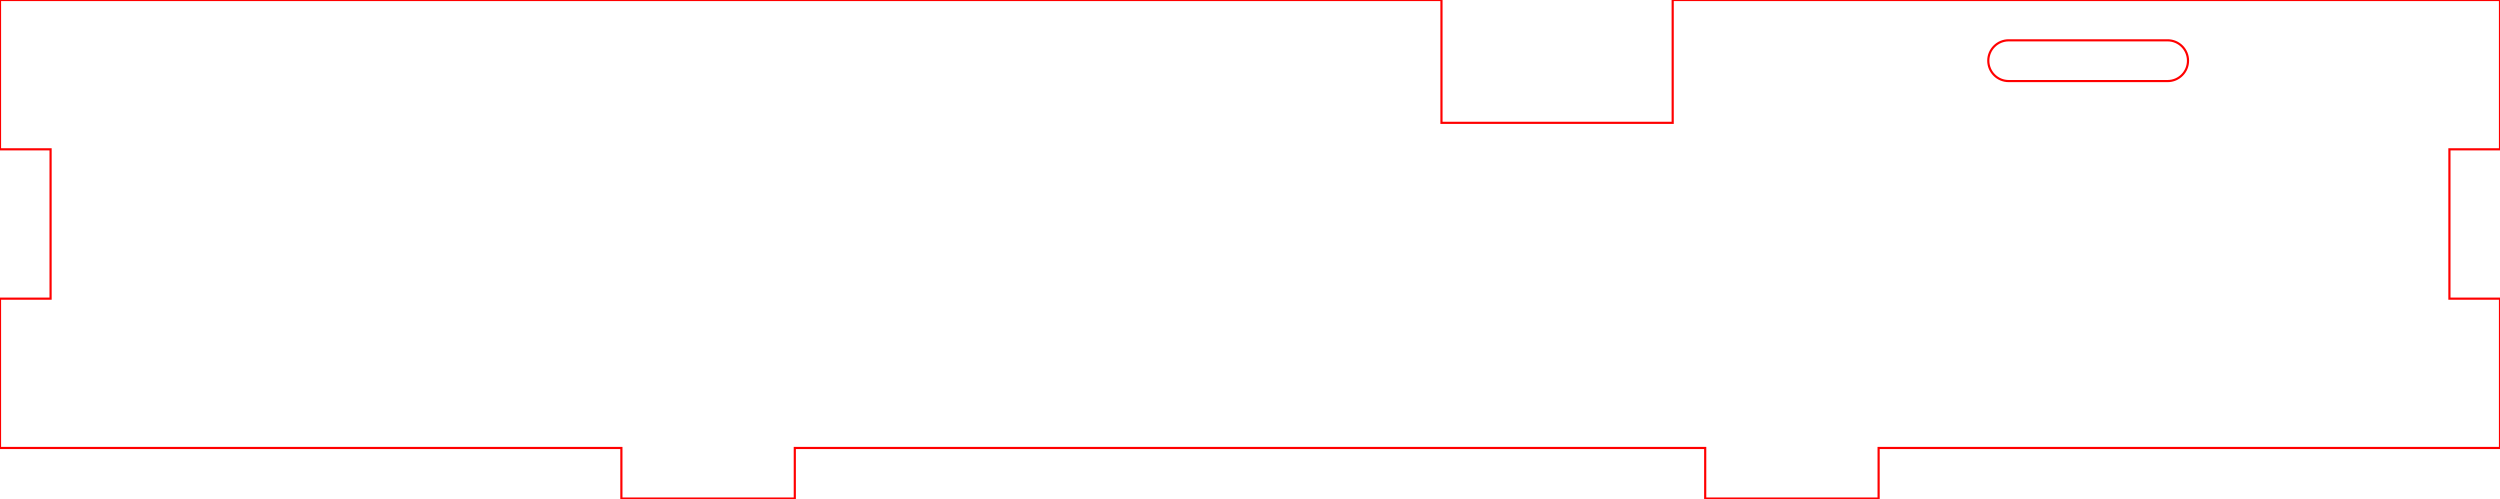
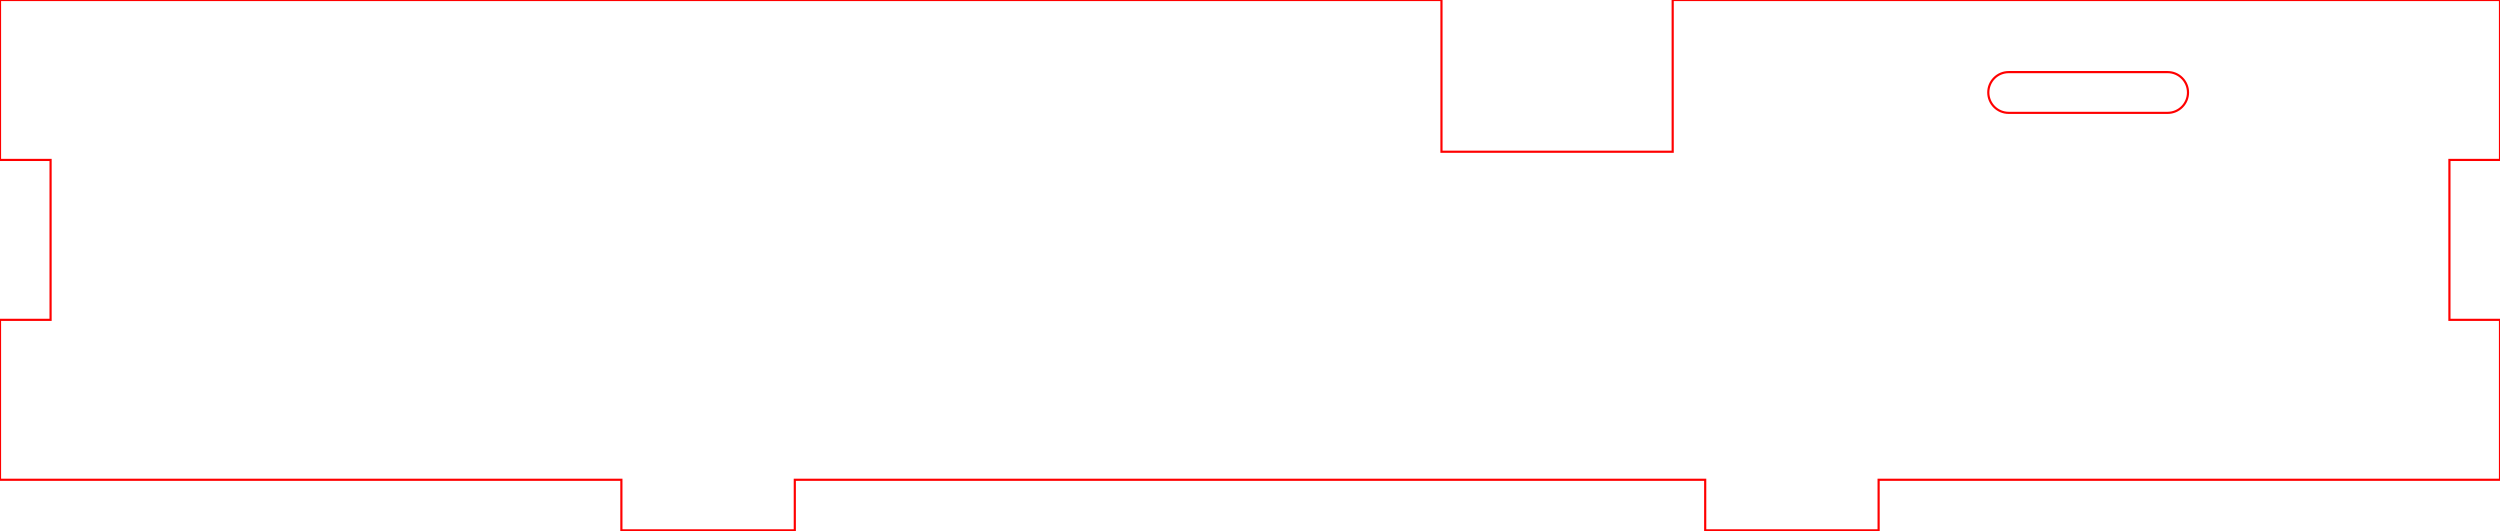
- <svg xmlns="http://www.w3.org/2000/svg" width="173mm" height="34.5mm" viewBox="0 0 173 34.5">
+ <svg xmlns="http://www.w3.org/2000/svg" width="173mm" height="36.7mm" viewBox="0 0 173 36.7">
  <g>
-     <polygon points="0,0 99.75,0 99.75,8.5 115.75,8.5 115.75,0 173,0 173,10.333 169.5,10.333 169.5,20.667 173,20.667 173,31 130,31 130,34.5 118,34.5 118,31 55,31 55,34.5 43,34.5 43,31 0,31 0,20.667 3.5,20.667 3.5,10.333 0,10.333" fill="none" stroke="#ff0000" stroke-width="0.15" />
-     <rect x="137.59" y="2.79" width="13.82" height="2.82" rx="1.41" fill="none" stroke="#ff0000" stroke-width="0.15" />
+     <polygon points="0,0 99.75,0 99.75,10.5 115.75,10.5 115.75,0 173,0 173,11.067 169.5,11.067 169.5,22.133 173,22.133 173,33.2 130,33.2 130,36.7 118,36.7 118,33.2 55,33.2 55,36.7 43,36.7 43,33.2 0,33.2 0,22.133 3.5,22.133 3.5,11.067 0,11.067" fill="none" stroke="#ff0000" stroke-width="0.15" />
+     <rect x="137.59" y="4.99" width="13.82" height="2.82" rx="1.41" fill="none" stroke="#ff0000" stroke-width="0.15" />
  </g>
</svg>
